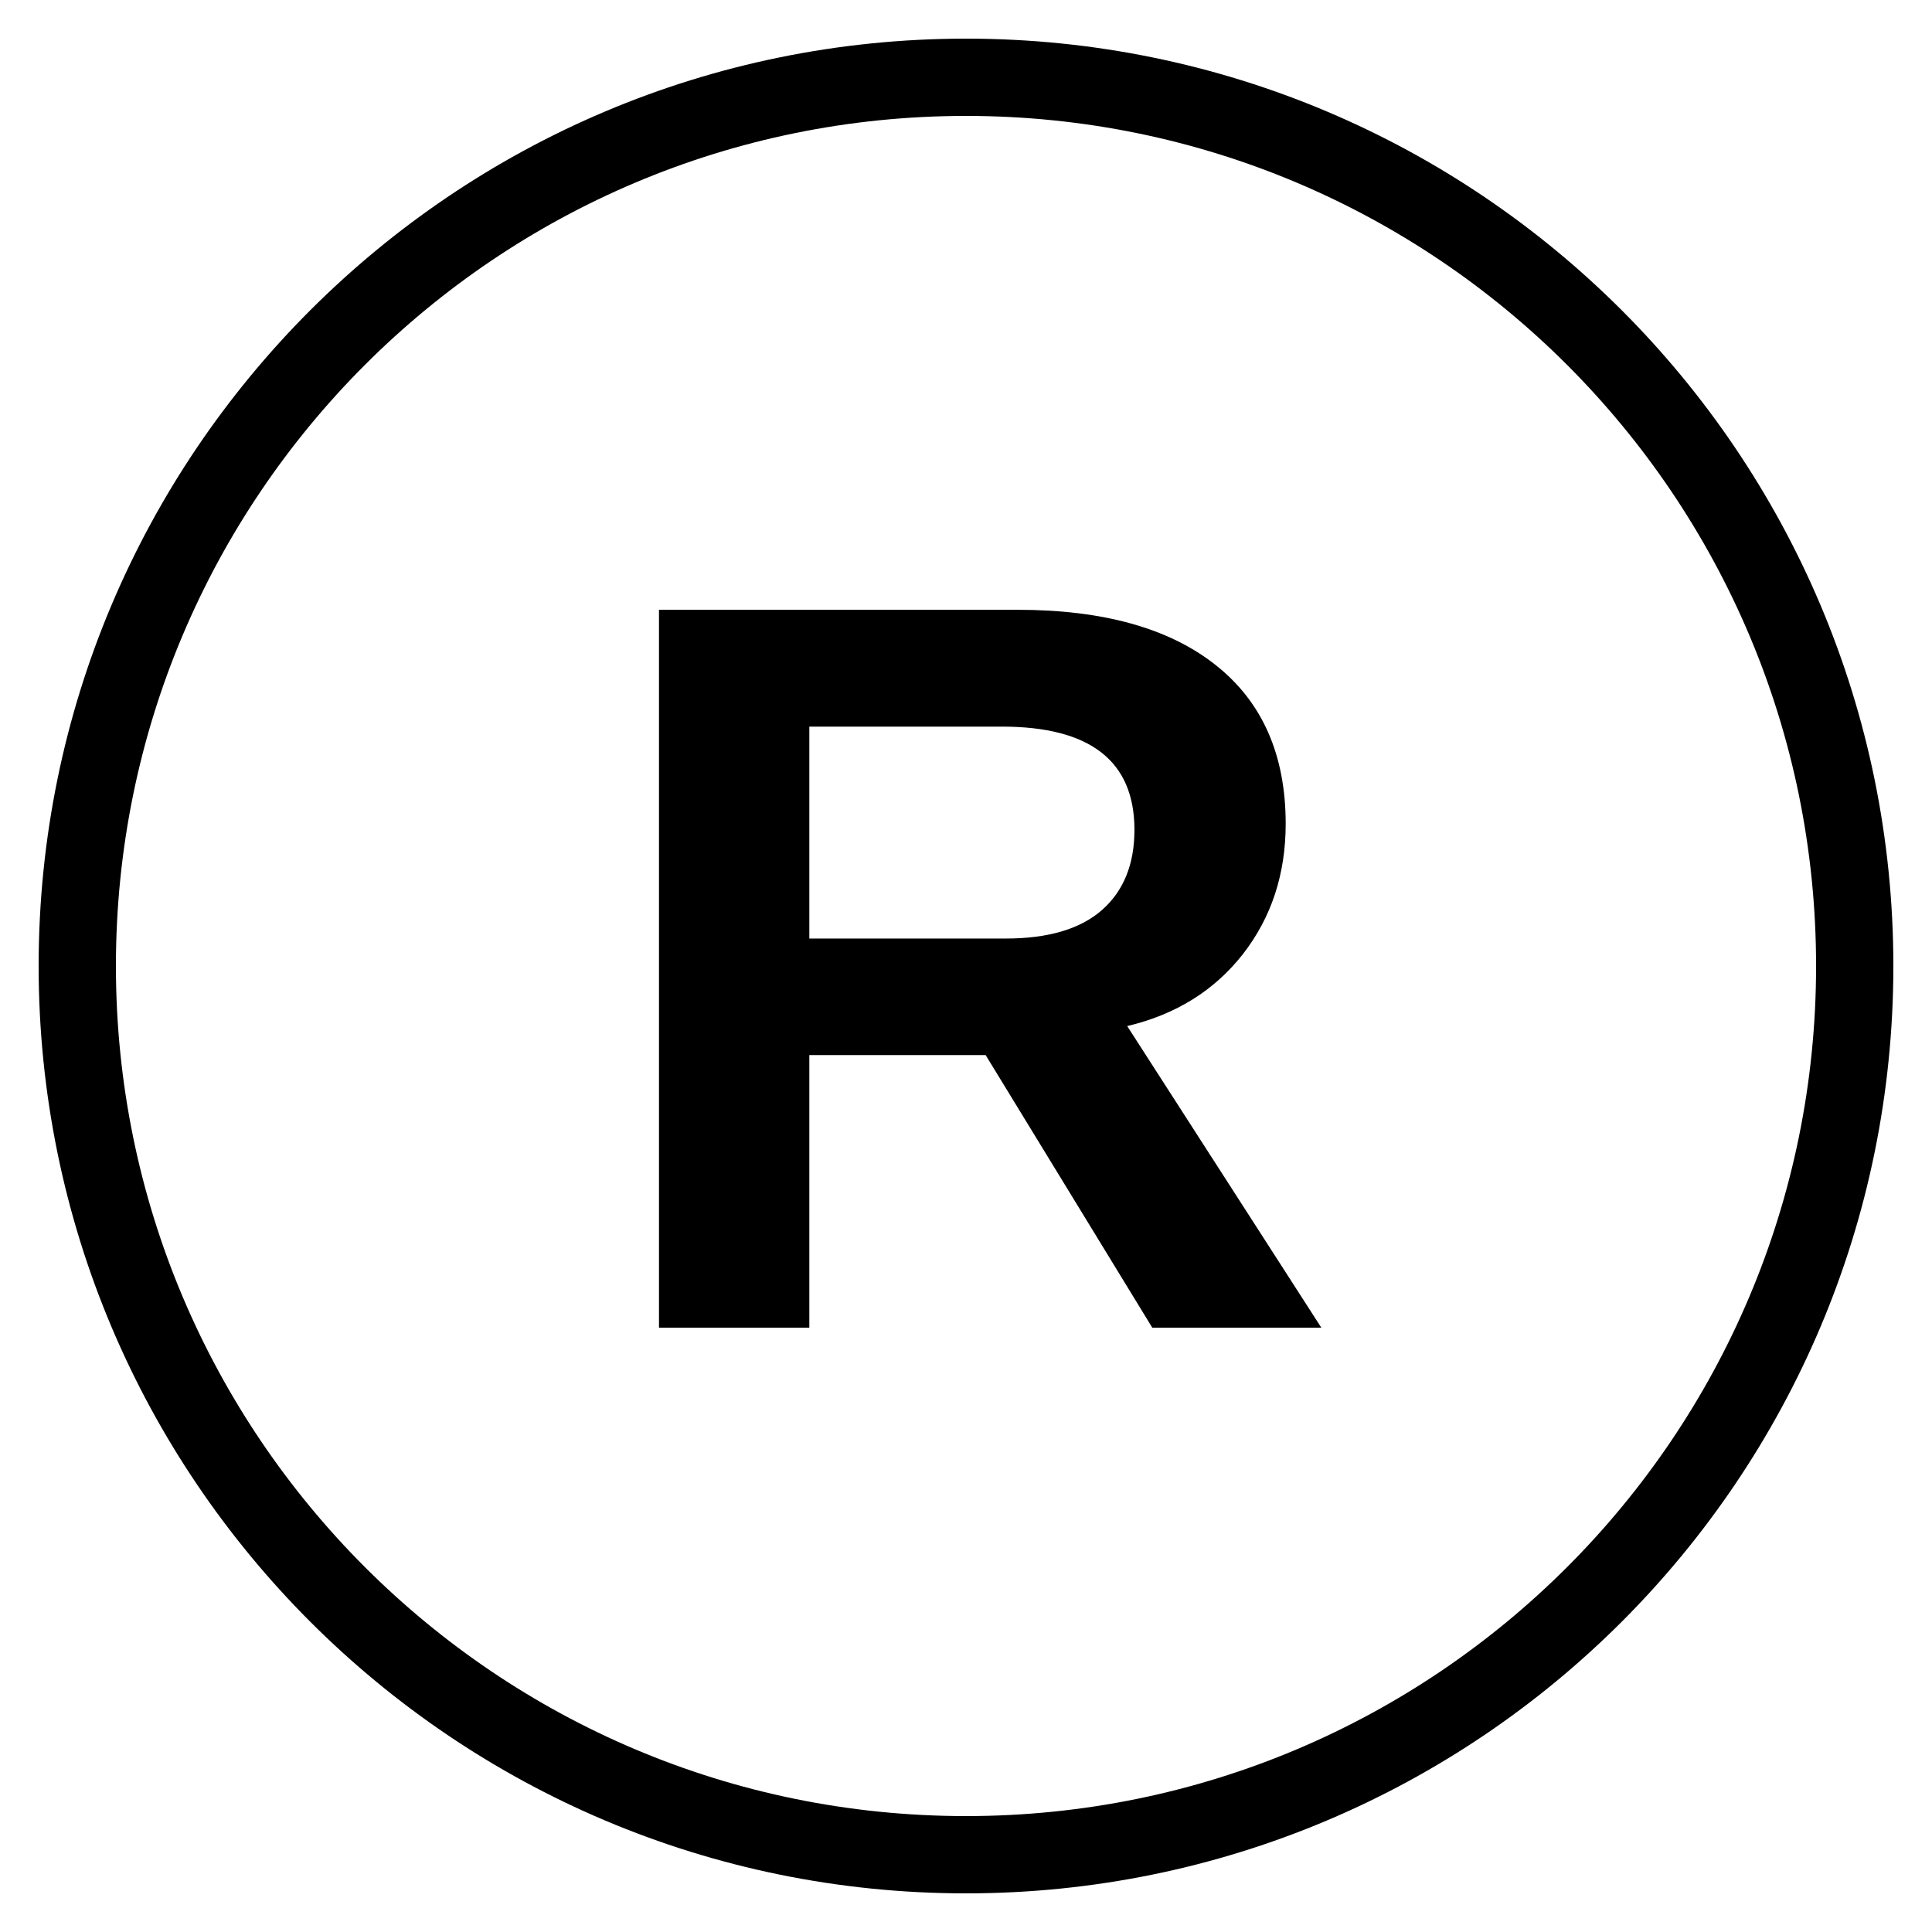
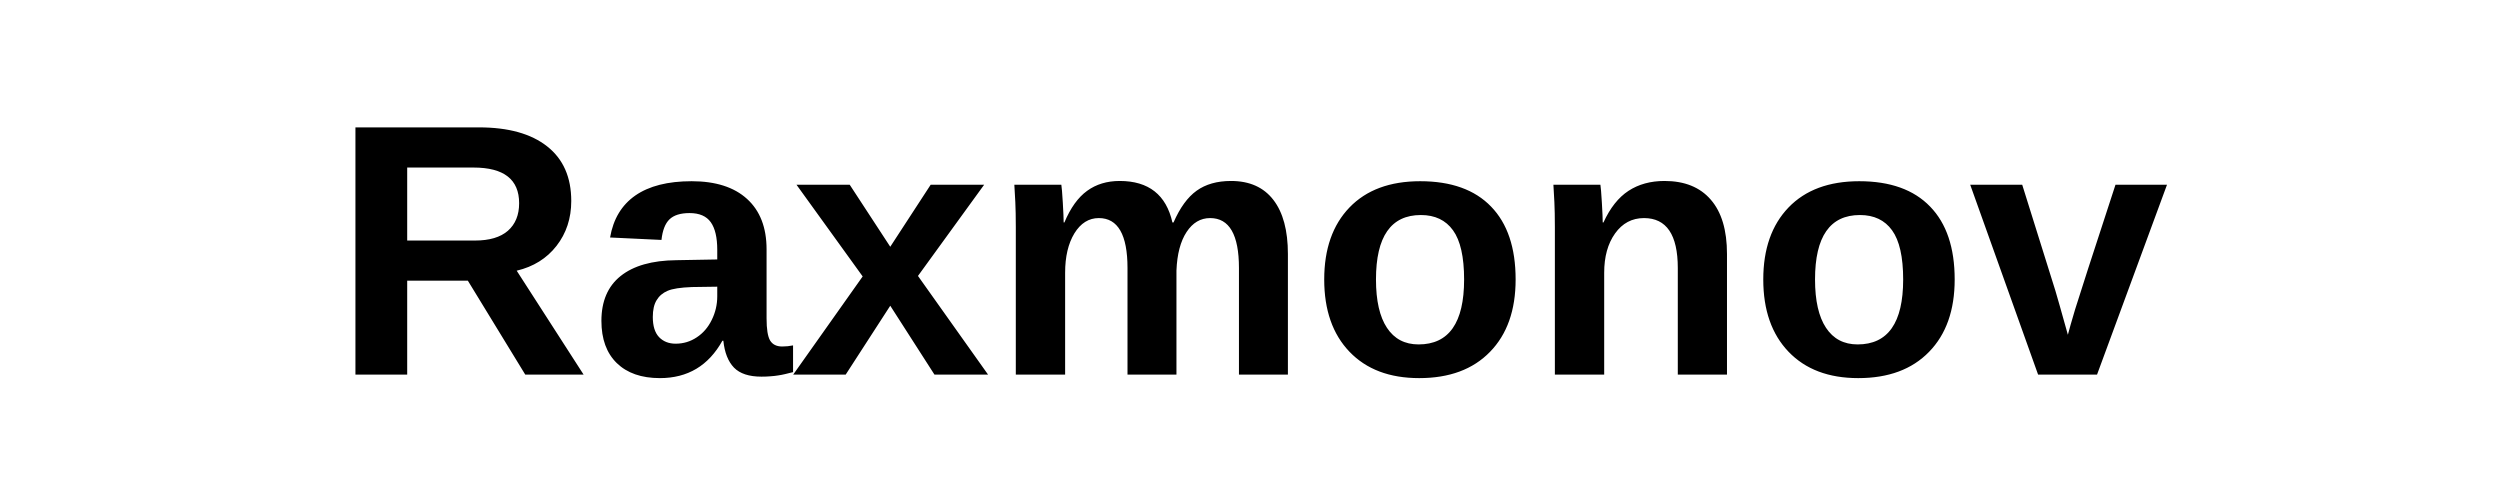
- <svg xmlns="http://www.w3.org/2000/svg" viewBox="0 0 100 100" role="img" aria-label="Rakhmonov">
-   <circle cx="50" cy="50" r="46" fill="none" stroke="currentColor" stroke-width="4" />
-   <text x="50" y="50" text-anchor="middle" dominant-baseline="central" font-family="Arial, Helvetica, sans-serif" font-weight="700" font-size="54" fill="currentColor">R</text>
+ <svg xmlns="http://www.w3.org/2000/svg" viewBox="0 0 320 64" role="img" aria-label="Raxmonov">
+   <text x="160" y="32" text-anchor="middle" dominant-baseline="central" font-family="Arial, Helvetica, sans-serif" font-weight="700" font-size="46" fill="currentColor">Raxmonov</text>
</svg>
